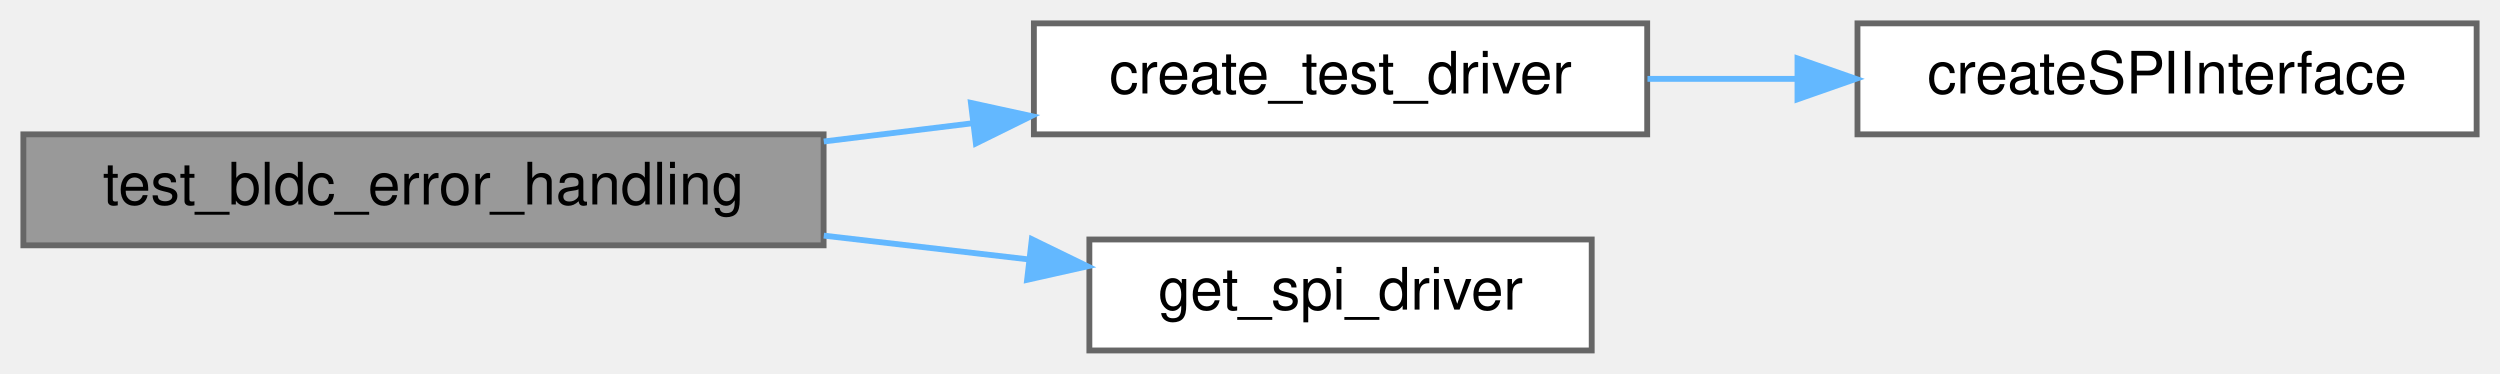
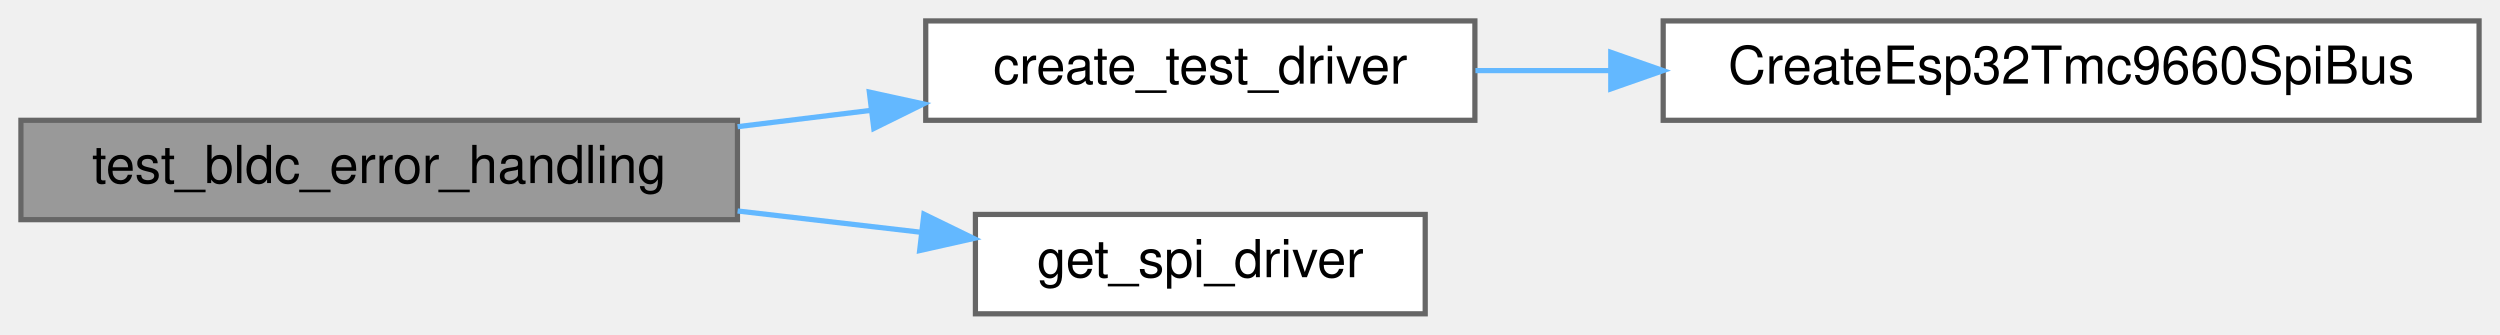
- <svg xmlns="http://www.w3.org/2000/svg" xmlns:xlink="http://www.w3.org/1999/xlink" width="428pt" height="64pt" viewBox="0.00 0.00 428.00 64.00">
+ <svg xmlns="http://www.w3.org/2000/svg" xmlns:xlink="http://www.w3.org/1999/xlink" width="478pt" height="64pt" viewBox="0.00 0.00 478.00 64.00">
  <g id="graph0" class="graph" transform="scale(1 1) rotate(0) translate(4 60)">
    <g id="Node000001" class="node">
      <g id="a_Node000001">
        <a xlink:title=" ">
          <polygon fill="#999999" stroke="#666666" points="137,-37 0,-37 0,-18 137,-18 137,-37" />
          <text text-anchor="middle" x="68.5" y="-25" font-family="Helvetica,sans-Serif" font-size="10.00">test_bldc_error_handling</text>
        </a>
      </g>
    </g>
    <g id="Node000002" class="node">
      <g id="a_Node000002">
        <a xlink:href="bootloader__comprehensive__test_8cpp.html#a17c70b1902c13ec11ca1410da2842671" target="_top" xlink:title=" ">
          <polygon fill="white" stroke="#666666" points="278,-56 173,-56 173,-37 278,-37 278,-56" />
          <text text-anchor="middle" x="225.5" y="-44" font-family="Helvetica,sans-Serif" font-size="10.00">create_test_driver</text>
        </a>
      </g>
    </g>
    <g id="edge1_Node000001_Node000002" class="edge">
      <g id="a_edge1_Node000001_Node000002">
        <a xlink:title=" ">
          <path fill="none" stroke="#63b8ff" d="M137.03,-35.78C145.5,-36.82 154.13,-37.87 162.51,-38.9" />
          <polygon fill="#63b8ff" stroke="#63b8ff" points="162.22,-42.39 172.57,-40.13 163.07,-35.44 162.22,-42.39" />
        </a>
      </g>
    </g>
    <g id="Node000004" class="node">
      <g id="a_Node000004">
        <a xlink:href="bldc__comprehensive__test_8cpp.html#af43032e01db4534397e54f650f60cde0" target="_top" xlink:title=" ">
          <polygon fill="white" stroke="#666666" points="268.5,-19 182.5,-19 182.5,0 268.5,0 268.5,-19" />
          <text text-anchor="middle" x="225.5" y="-7" font-family="Helvetica,sans-Serif" font-size="10.00">get_spi_driver</text>
        </a>
      </g>
    </g>
    <g id="edge3_Node000001_Node000004" class="edge">
      <g id="a_edge3_Node000001_Node000004">
        <a xlink:title=" ">
          <path fill="none" stroke="#63b8ff" d="M137.03,-19.66C148.78,-18.29 160.83,-16.89 172.09,-15.59" />
          <polygon fill="#63b8ff" stroke="#63b8ff" points="172.65,-19.05 182.18,-14.41 171.84,-12.09 172.65,-19.05" />
        </a>
      </g>
    </g>
    <g id="Node000003" class="node">
      <g id="a_Node000003">
-         <a xlink:href="esp32__tmc9660__bus_8hpp.html#aac17f4cb878146d2d72c9cae900edbe8" target="_top" xlink:title="Create and initialize SPI communication interface.">
-           <polygon fill="white" stroke="#666666" points="420,-56 314,-56 314,-37 420,-37 420,-56" />
-           <text text-anchor="middle" x="367" y="-44" font-family="Helvetica,sans-Serif" font-size="10.00">createSPIInterface</text>
+         <a xlink:href="esp32__tmc9660__bus_8hpp.html#adeea40d44b312d8739348358e618c1a8" target="_top" xlink:title="Create and initialize SPI communication interface.">
+           <polygon fill="white" stroke="#666666" points="470,-56 314,-56 314,-37 470,-37 470,-56" />
+           <text text-anchor="middle" x="392" y="-44" font-family="Helvetica,sans-Serif" font-size="10.00">CreateEsp32Tmc9660SpiBus</text>
        </a>
      </g>
    </g>
    <g id="edge2_Node000002_Node000003" class="edge">
      <g id="a_edge2_Node000002_Node000003">
        <a xlink:title=" ">
-           <path fill="none" stroke="#63b8ff" d="M278.05,-46.5C286.33,-46.5 294.97,-46.5 303.47,-46.5" />
-           <polygon fill="#63b8ff" stroke="#63b8ff" points="303.73,-50 313.73,-46.5 303.73,-43 303.73,-50" />
+           <path fill="none" stroke="#63b8ff" d="M278.1,-46.5C286.29,-46.5 294.96,-46.5 303.7,-46.5" />
+           <polygon fill="#63b8ff" stroke="#63b8ff" points="303.98,-50 313.98,-46.5 303.98,-43 303.98,-50" />
        </a>
      </g>
    </g>
  </g>
</svg>
